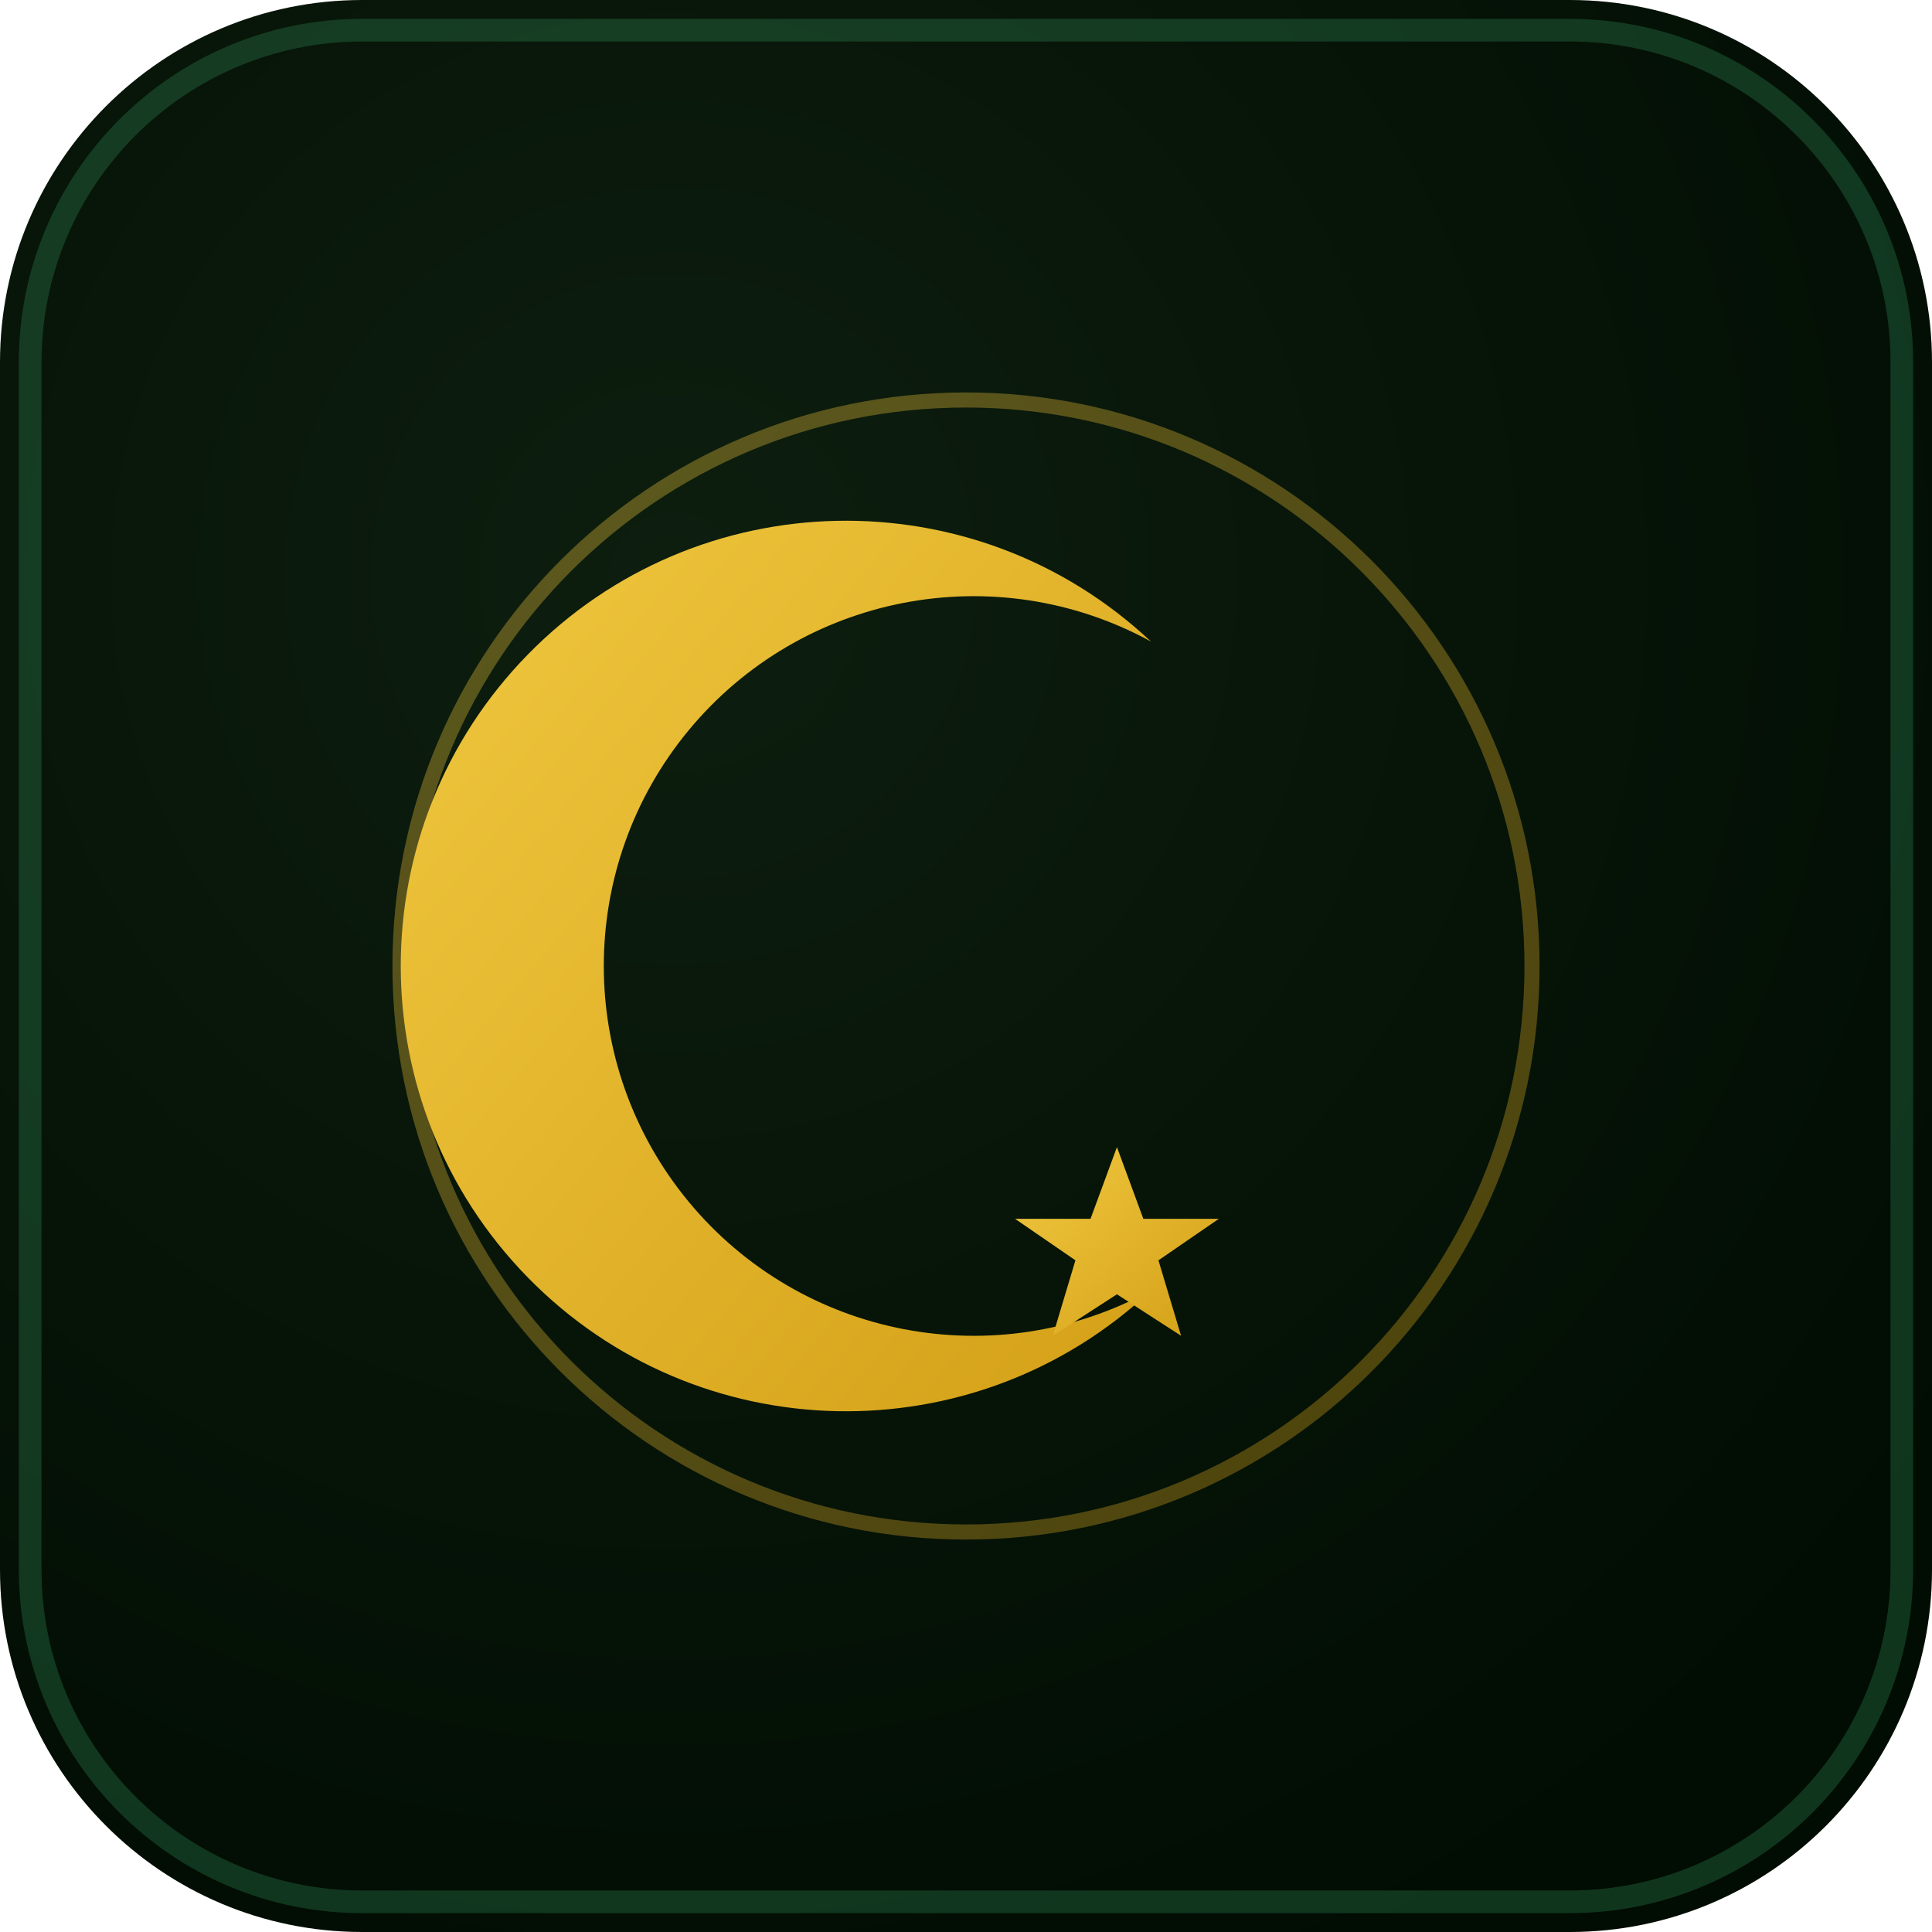
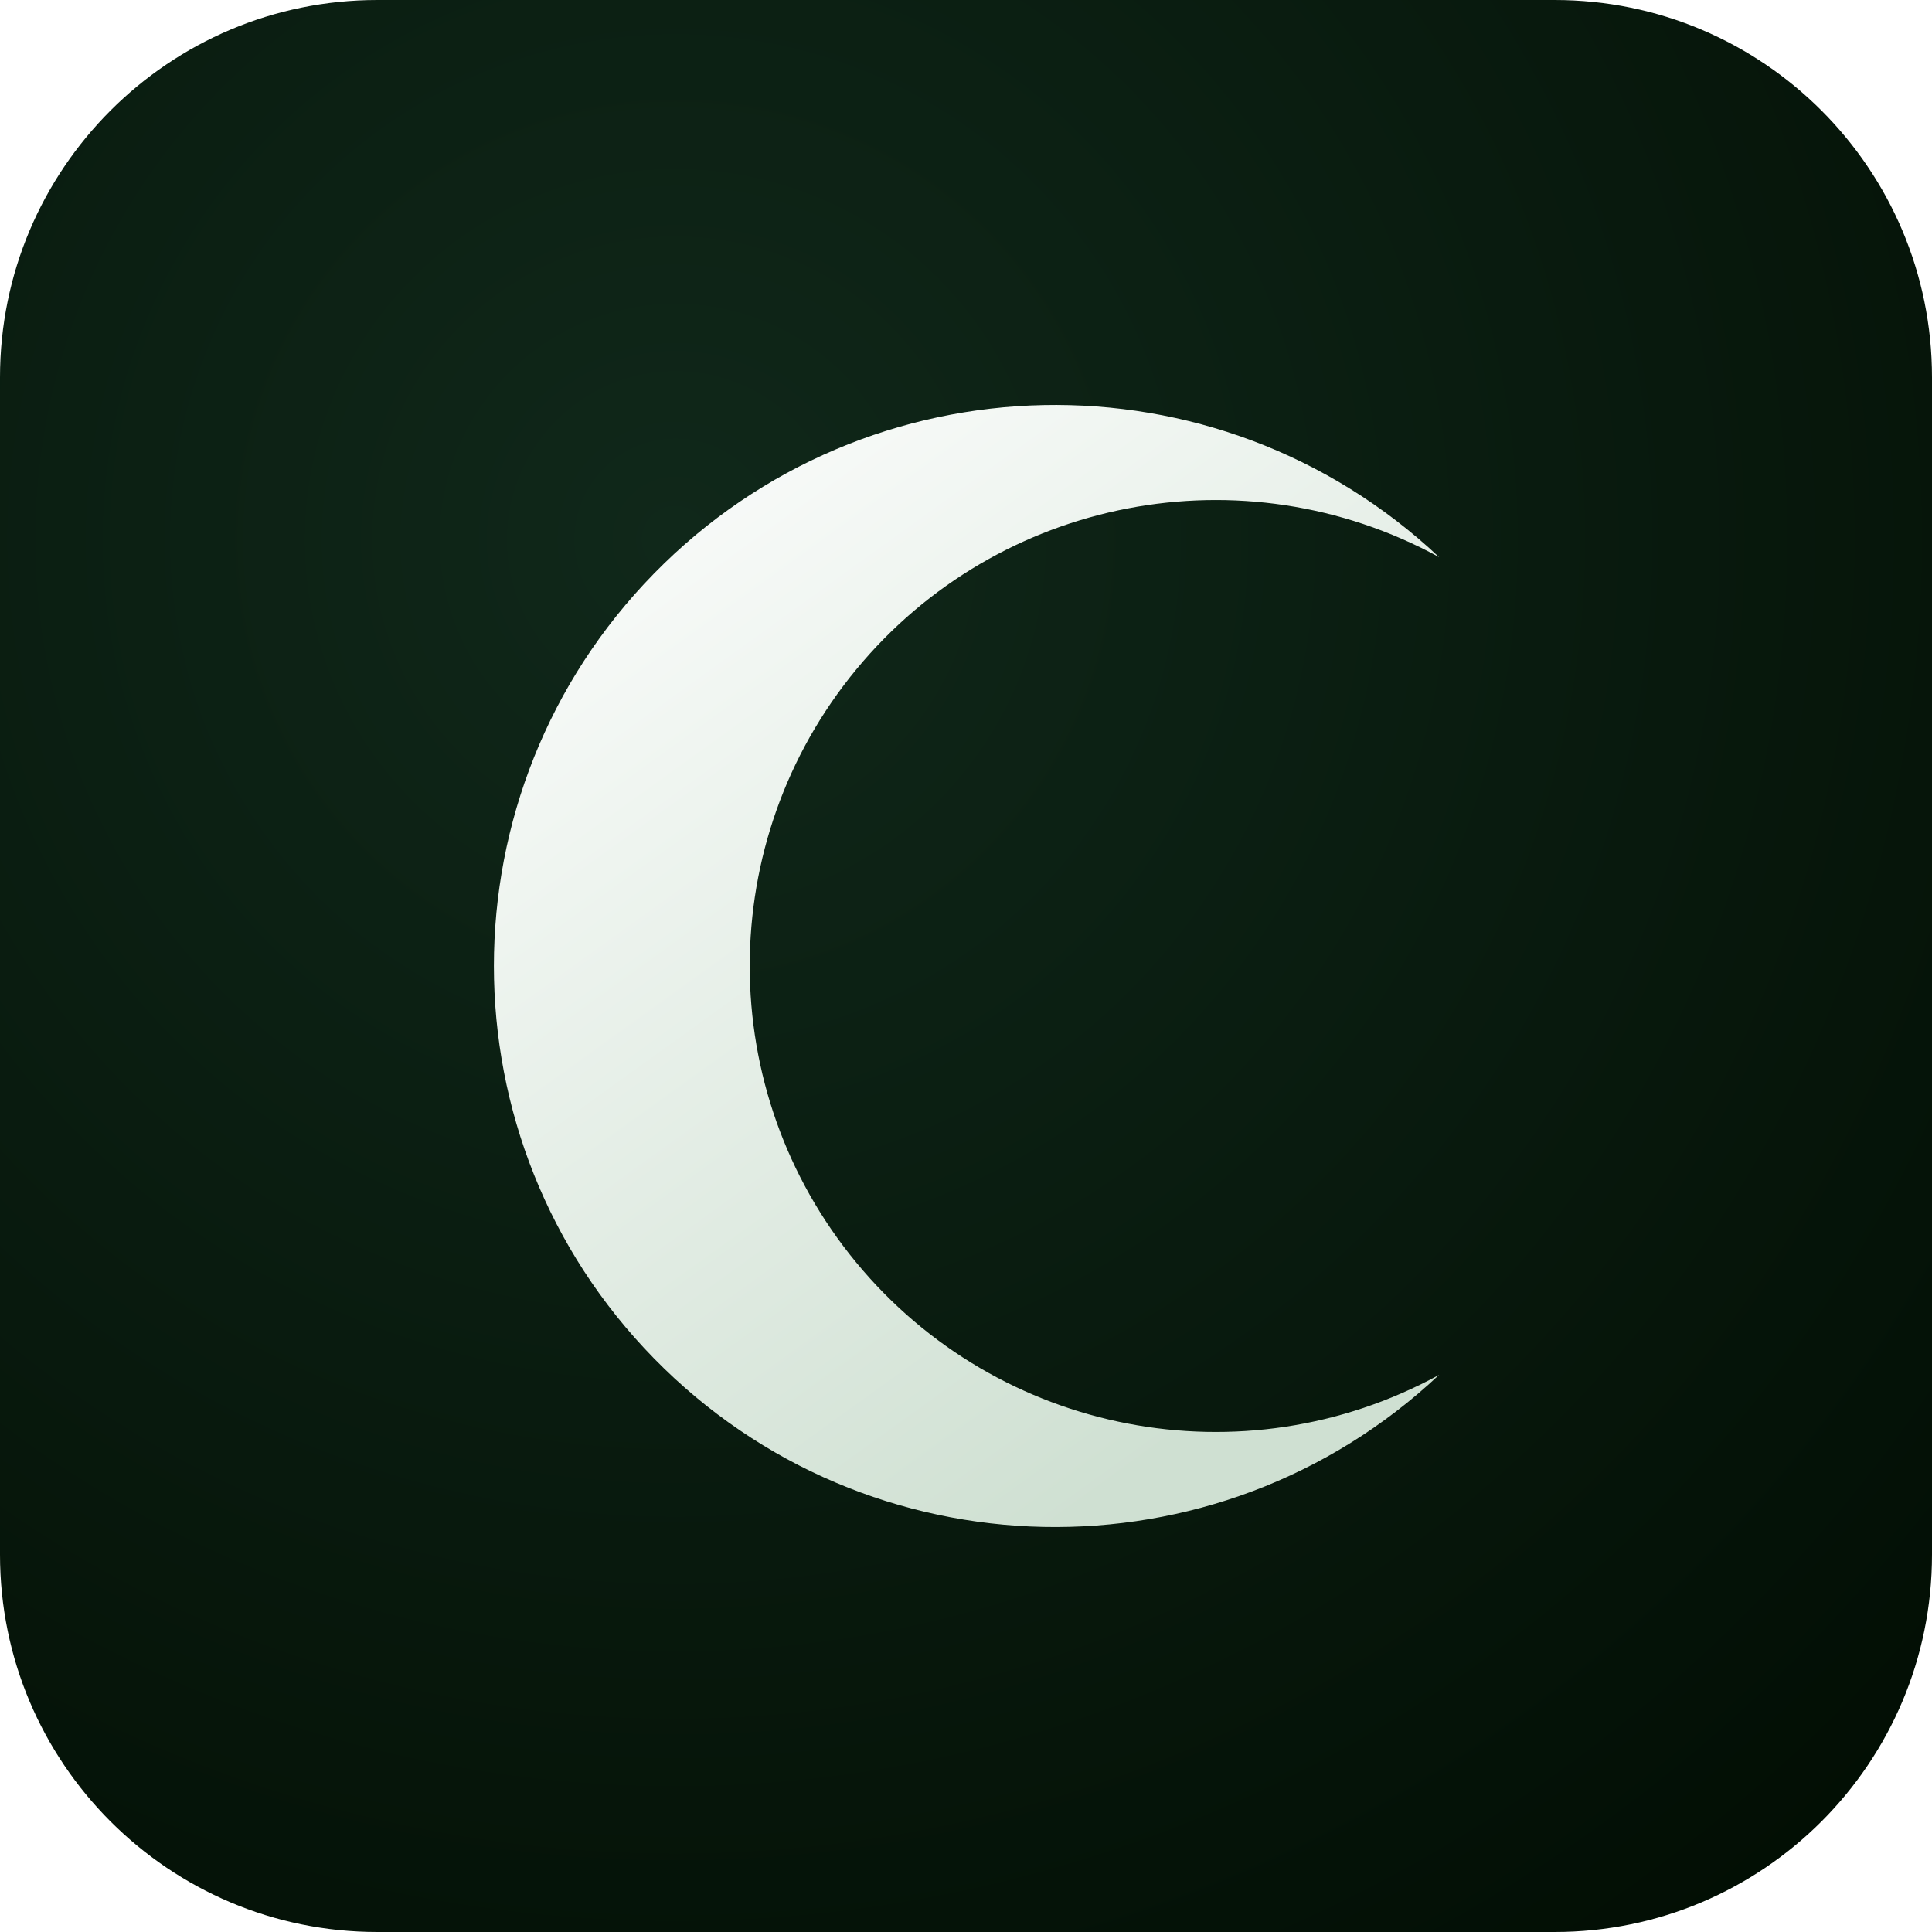
<svg xmlns="http://www.w3.org/2000/svg" viewBox="0 0 512 512" width="512" height="512">
  <defs>
-     <radialGradient id="bg" cx="35%" cy="30%" r="80%">
-       <stop offset="0%" stop-color="#0d1e0f" />
+     <radialGradient id="bg" gradientUnits="userSpaceOnUse" cx="179" cy="143" r="500">
+       <stop offset="0%" stop-color="#10281a" />
      <stop offset="100%" stop-color="#010c02" />
    </radialGradient>
-     <linearGradient id="gold" x1="0" y1="0" x2="1" y2="1">
-       <stop offset="0%" stop-color="#f0c840" />
-       <stop offset="100%" stop-color="#d4a017" />
+     <linearGradient id="white" x1="0" y1="0" x2="0.6" y2="1">
+       <stop offset="0%" stop-color="#ffffff" />
+       <stop offset="100%" stop-color="#cfe0d2" />
    </linearGradient>
  </defs>
-   <rect width="512" height="512" rx="96" fill="url(#bg)" />
-   <rect x="8" y="8" width="496" height="496" rx="88" fill="none" stroke="#3cb371" stroke-opacity="0.25" stroke-width="6" />
-   <circle cx="256" cy="256" r="150" fill="none" stroke="url(#gold)" stroke-opacity="0.35" stroke-width="4" />
-   <path d="M305 170            A 118 118 0 1 0 305 342            A 98 98 0 1 1 305 170 Z" fill="url(#gold)" />
-   <g transform="translate(296 330)" fill="url(#gold)">
-     <path d="M0 -26 L7 -7 L27 -7 L11 4 L17 24 L0 13 L-17 24 L-11 4 L-27 -7 L-7 -7 Z" />
+   <rect width="512" height="512" rx="100" fill="url(#bg)" />
+   <g transform="translate(256 256) scale(1.26) translate(-205.5 -256)">
+     <path d="M305 170 A 118 118 0 1 0 305 342 A 98 98 0 1 1 305 170 Z" fill="url(#white)" />
  </g>
</svg>
